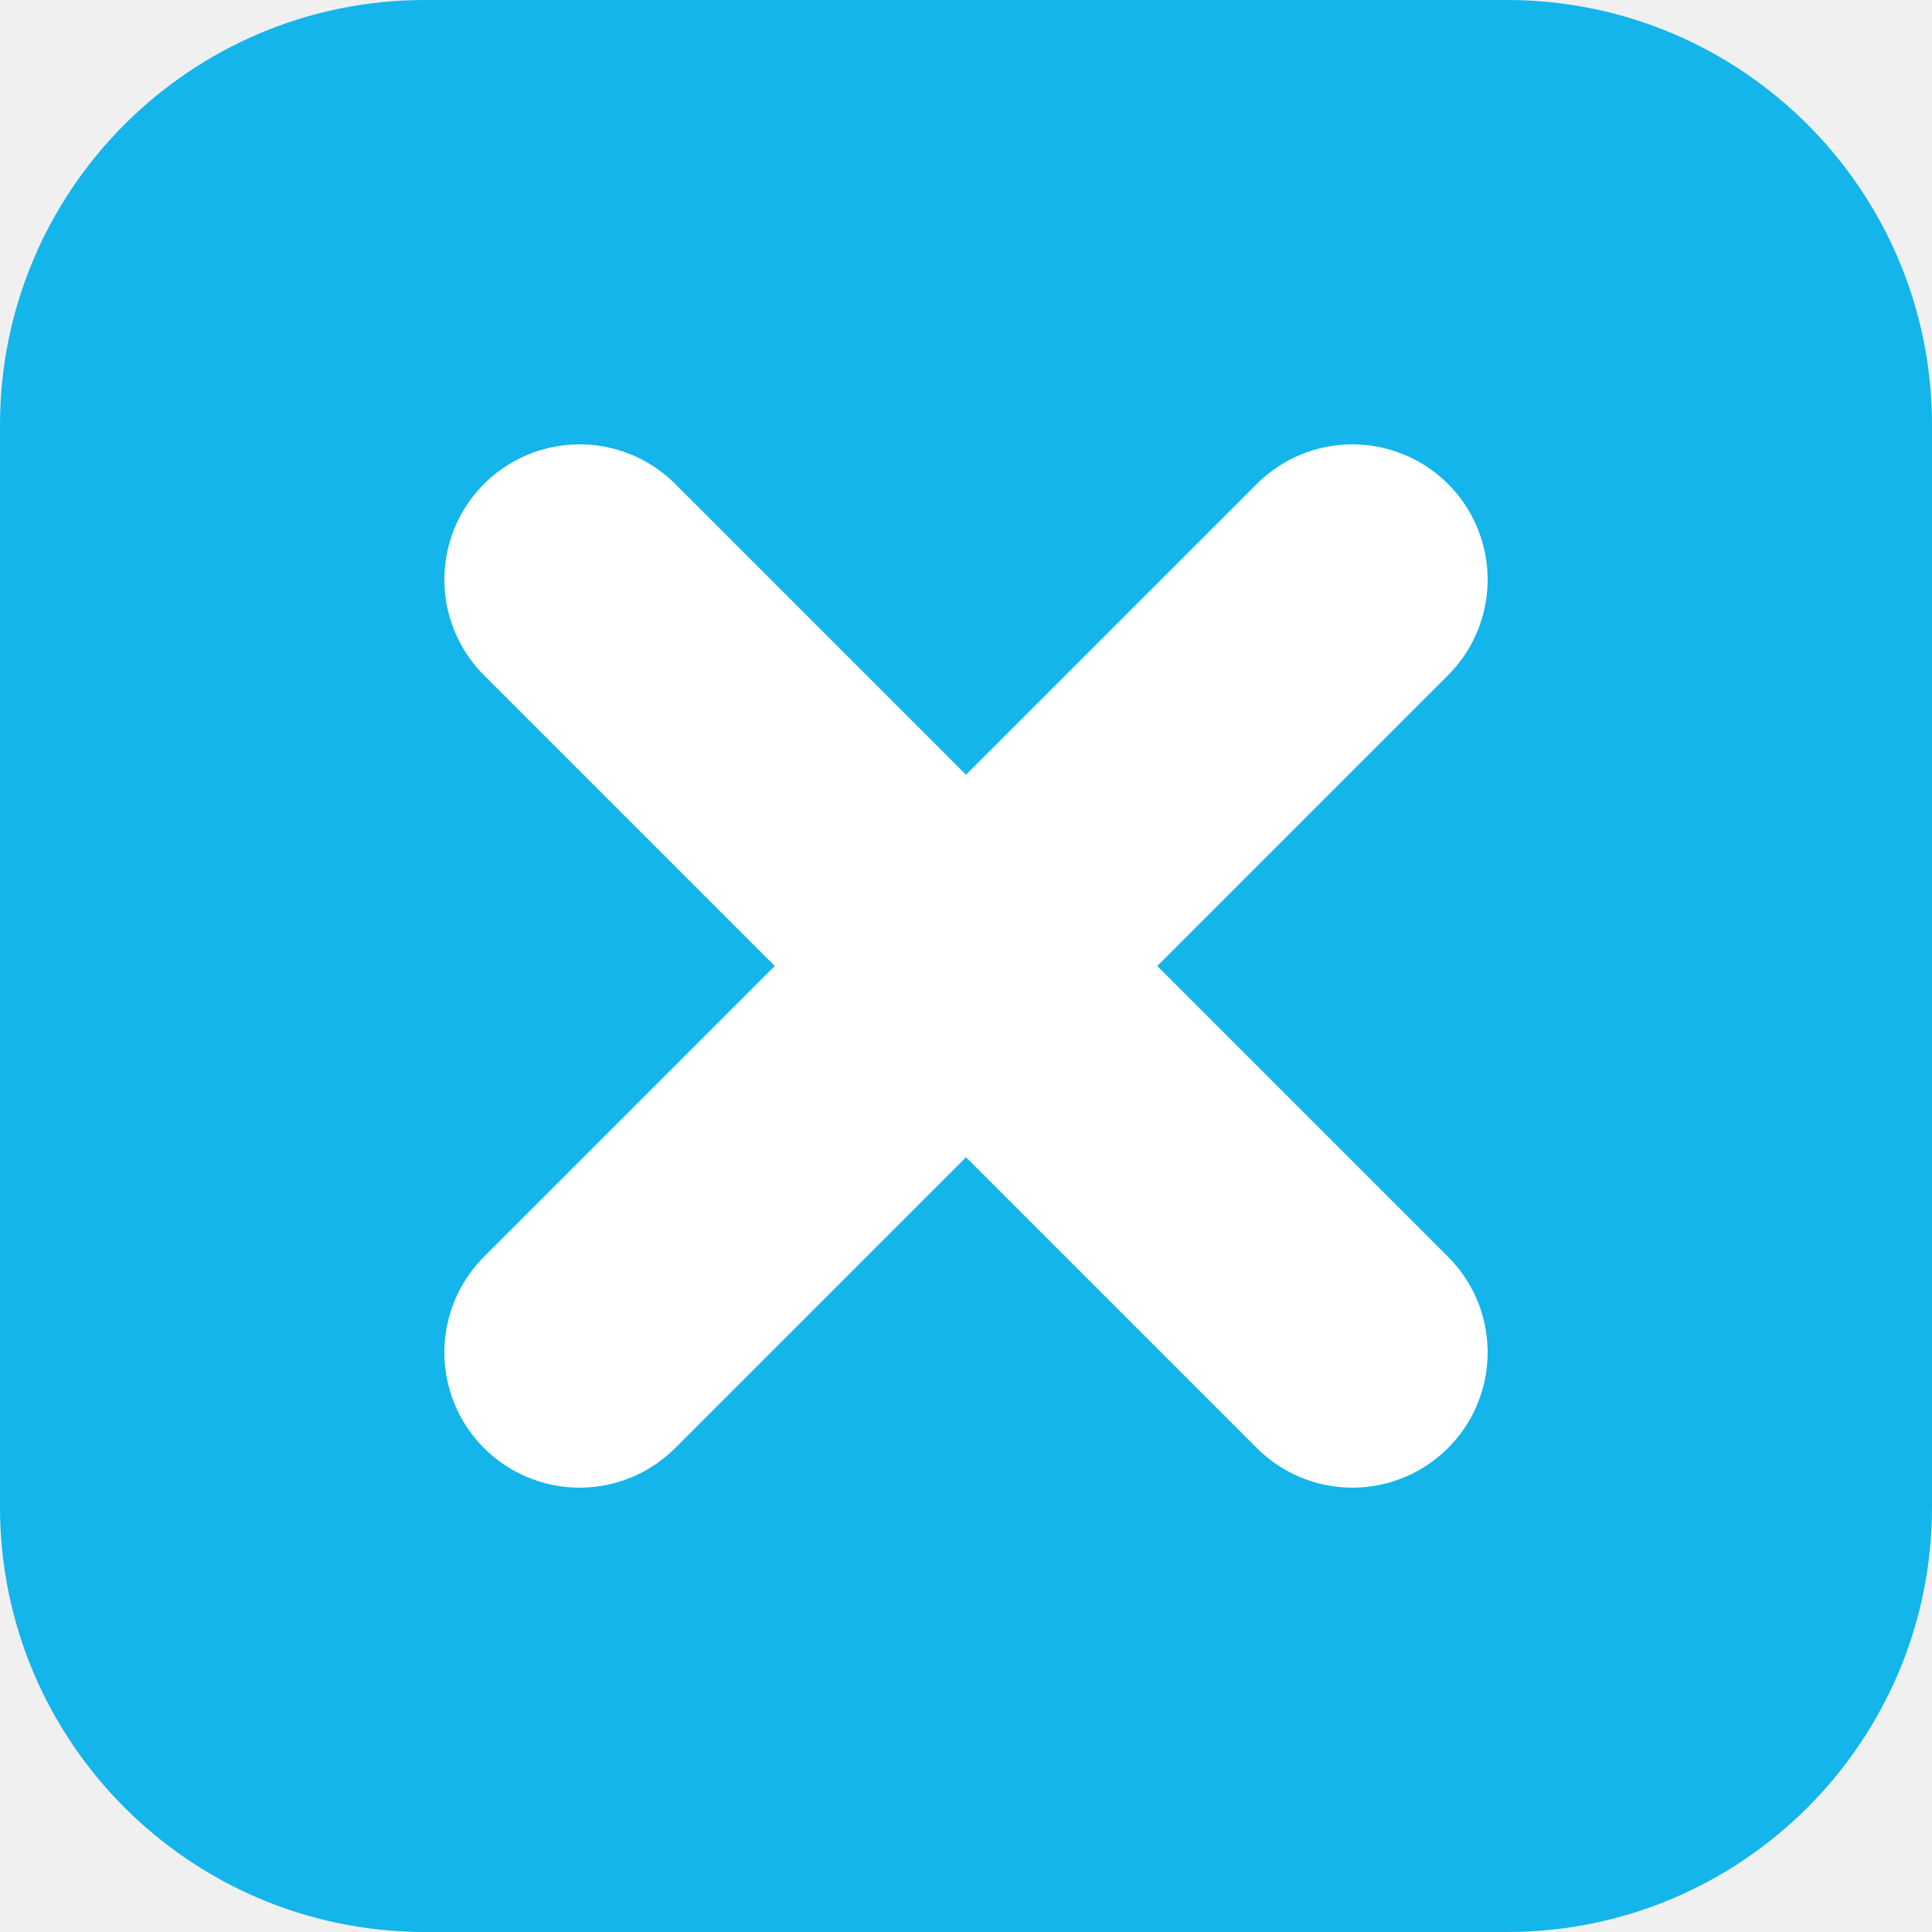
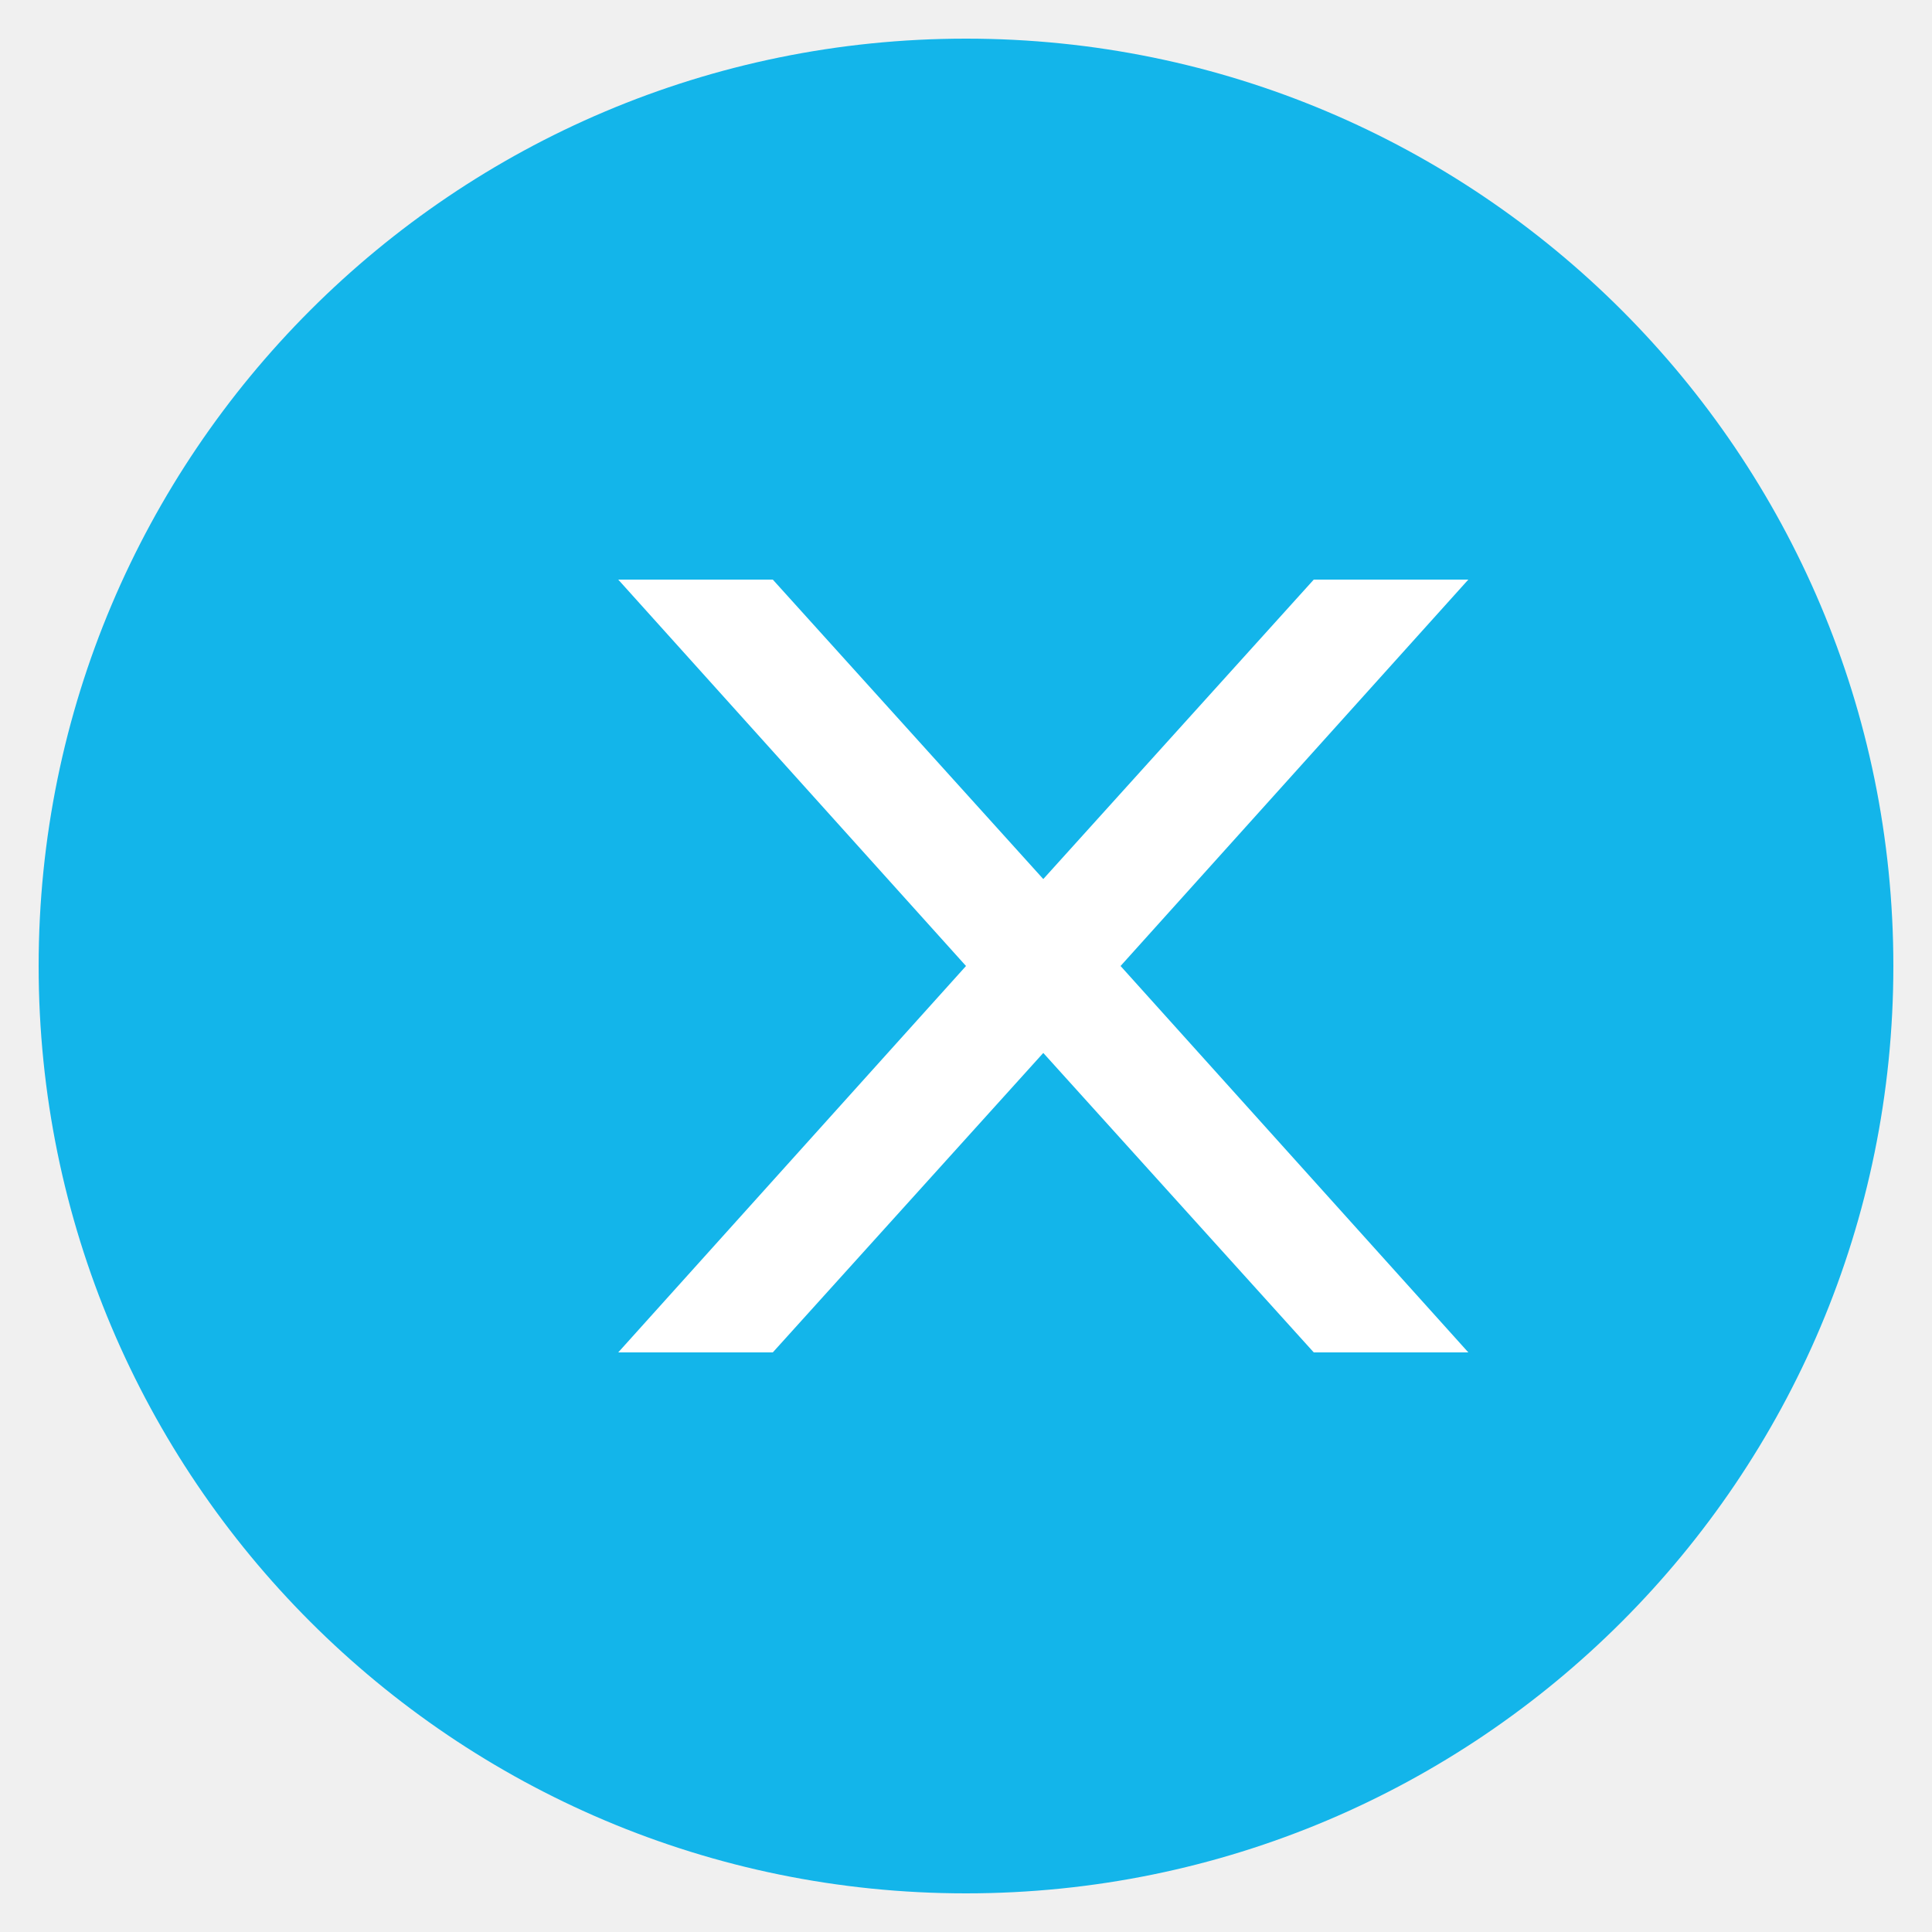
- <svg xmlns="http://www.w3.org/2000/svg" viewBox="0 0 100 100" width="40" height="40">
-   <rect width="100" height="100" rx="22" fill="#13B5EA" />
-   <path d="M30,30 L70,70 M70,30 L30,70" stroke="#FFFFFF" stroke-width="14" stroke-linecap="round" />
+ <svg xmlns="http://www.w3.org/2000/svg" viewBox="0 0 100 100" width="44" height="44">
+   <circle cx="50" cy="50" r="48" fill="#13B5EA" />
+   <path d="M32 30l18 20-18 20h8l14-15.5L68 70h8L58 50l18-20h-8L54 45.5 40 30h-8z" fill="#FFFFFF" />
</svg>
